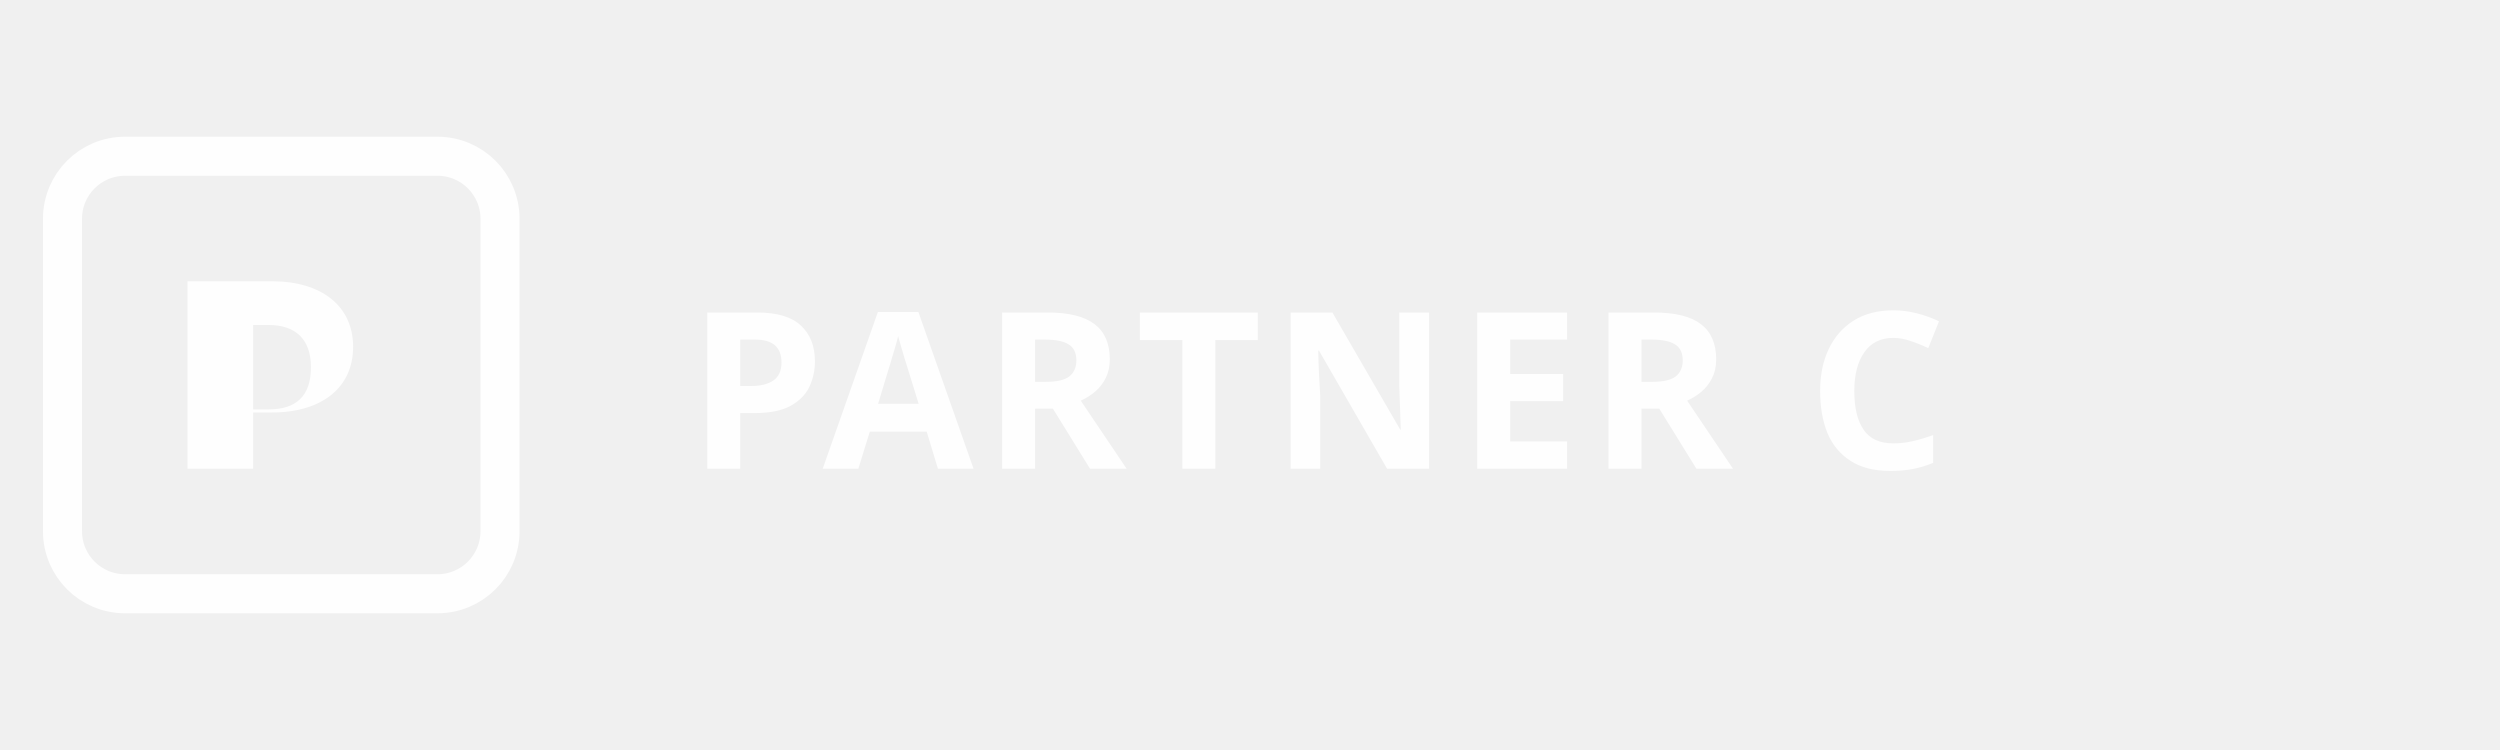
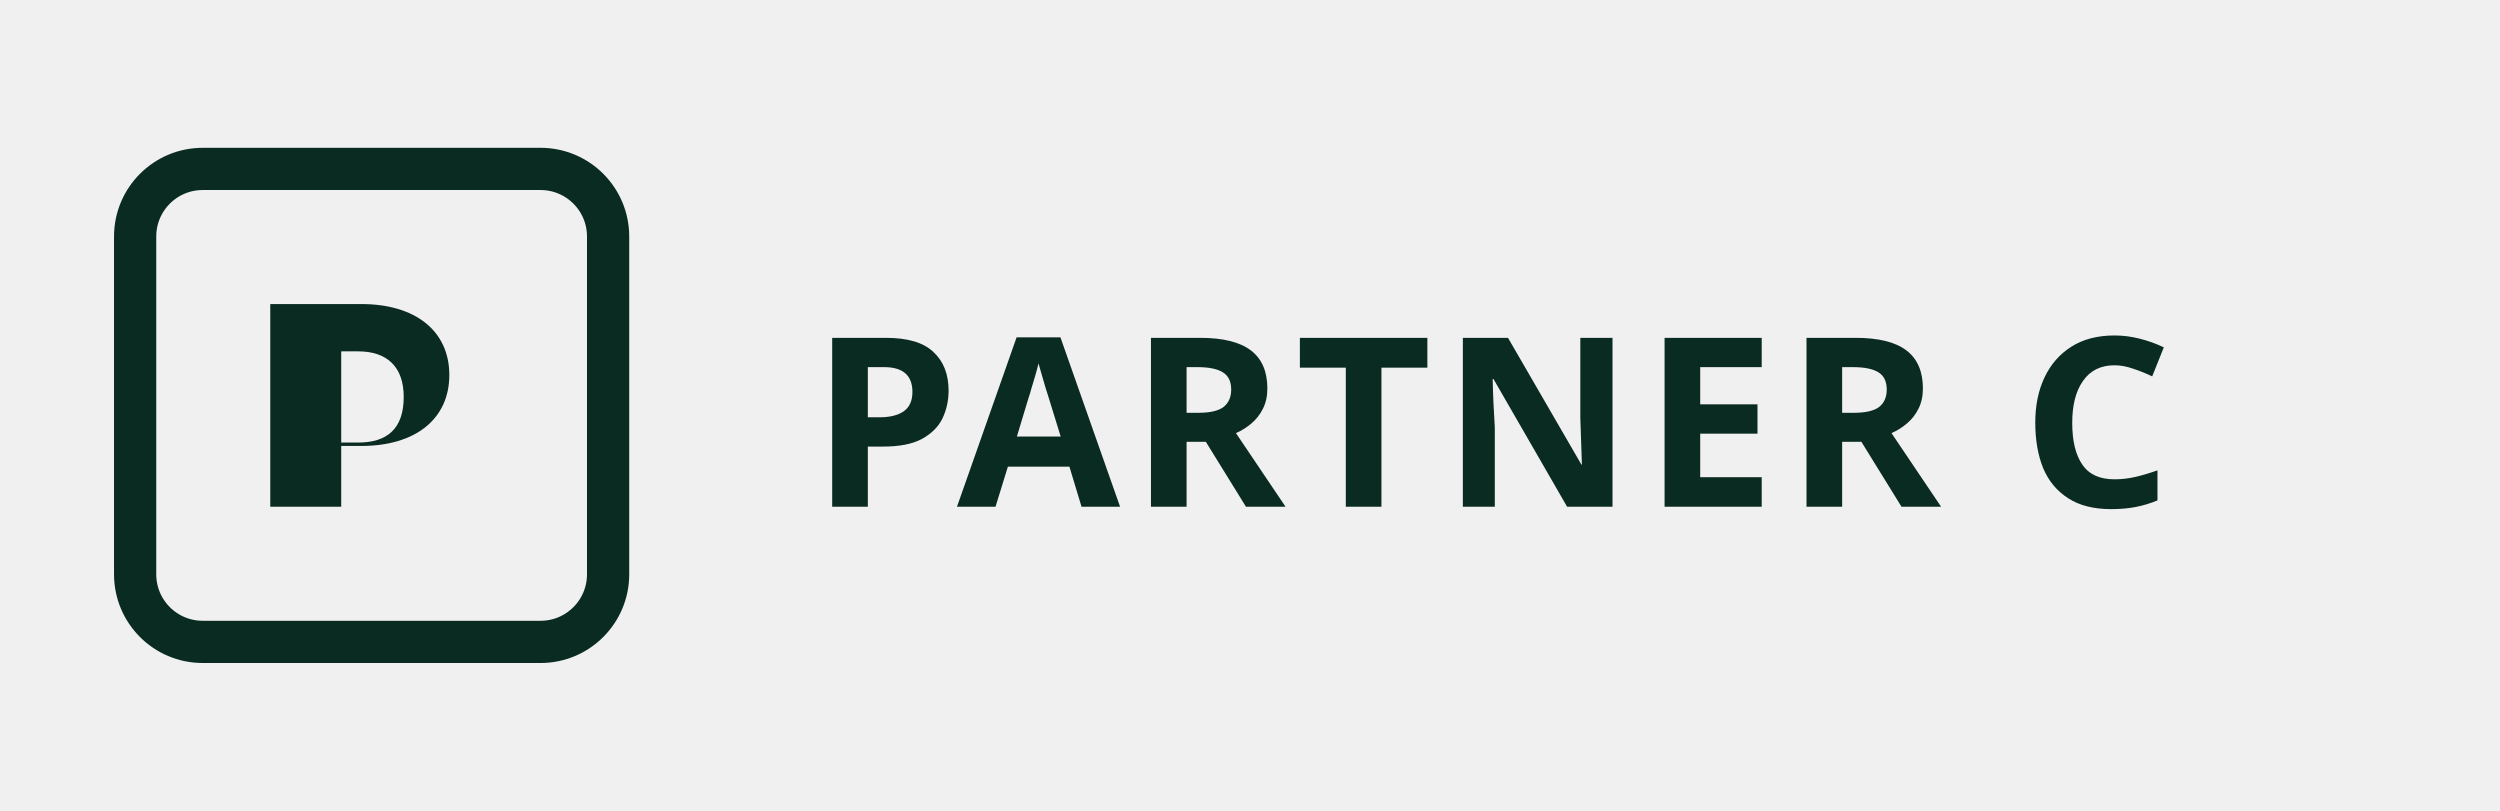
- <svg xmlns="http://www.w3.org/2000/svg" width="160" height="48" viewBox="0 0 160 48" fill="none">
-   <rect x="4" y="10" width="28" height="28" rx="4" stroke="white" stroke-opacity="0.92" stroke-width="2.5" />
-   <path d="M12 30V18h5.4c3.2 0 5.2 1.6 5.2 4.2 0 2.6-2 4.2-5.2 4.2H16.2V30H12zm5.2-9.2H16.2v5.4h1c1.7 0 2.7-.8 2.7-2.7 0-1.8-1-2.7-2.7-2.7z" fill="white" fill-opacity="0.92" />
-   <text x="44" y="30" fill="white" fill-opacity="0.92" font-family="system-ui,sans-serif" font-size="14" font-weight="700" letter-spacing="0.04em">PARTNER C</text>
+ <svg xmlns="http://www.w3.org/2000/svg" width="148" height="48" viewBox="0 0 148 48" fill="none">
+   <rect x="8" y="10" width="28" height="28" rx="4" stroke="#0A2B21" stroke-width="2.5" />
+   <path d="M16 30V18h5.4c3.2 0 5.2 1.6 5.2 4.2 0 2.6-2 4.2-5.2 4.2H20.2V30H16zm5.2-9.2H20.2v5.4h1c1.7 0 2.7-.8 2.7-2.7 0-1.8-1-2.7-2.7-2.7z" fill="#0A2B21" />
+   <text x="48" y="30" fill="#0A2B21" font-family="system-ui,sans-serif" font-size="14" font-weight="700" letter-spacing="0.04em">PARTNER C</text>
</svg>
